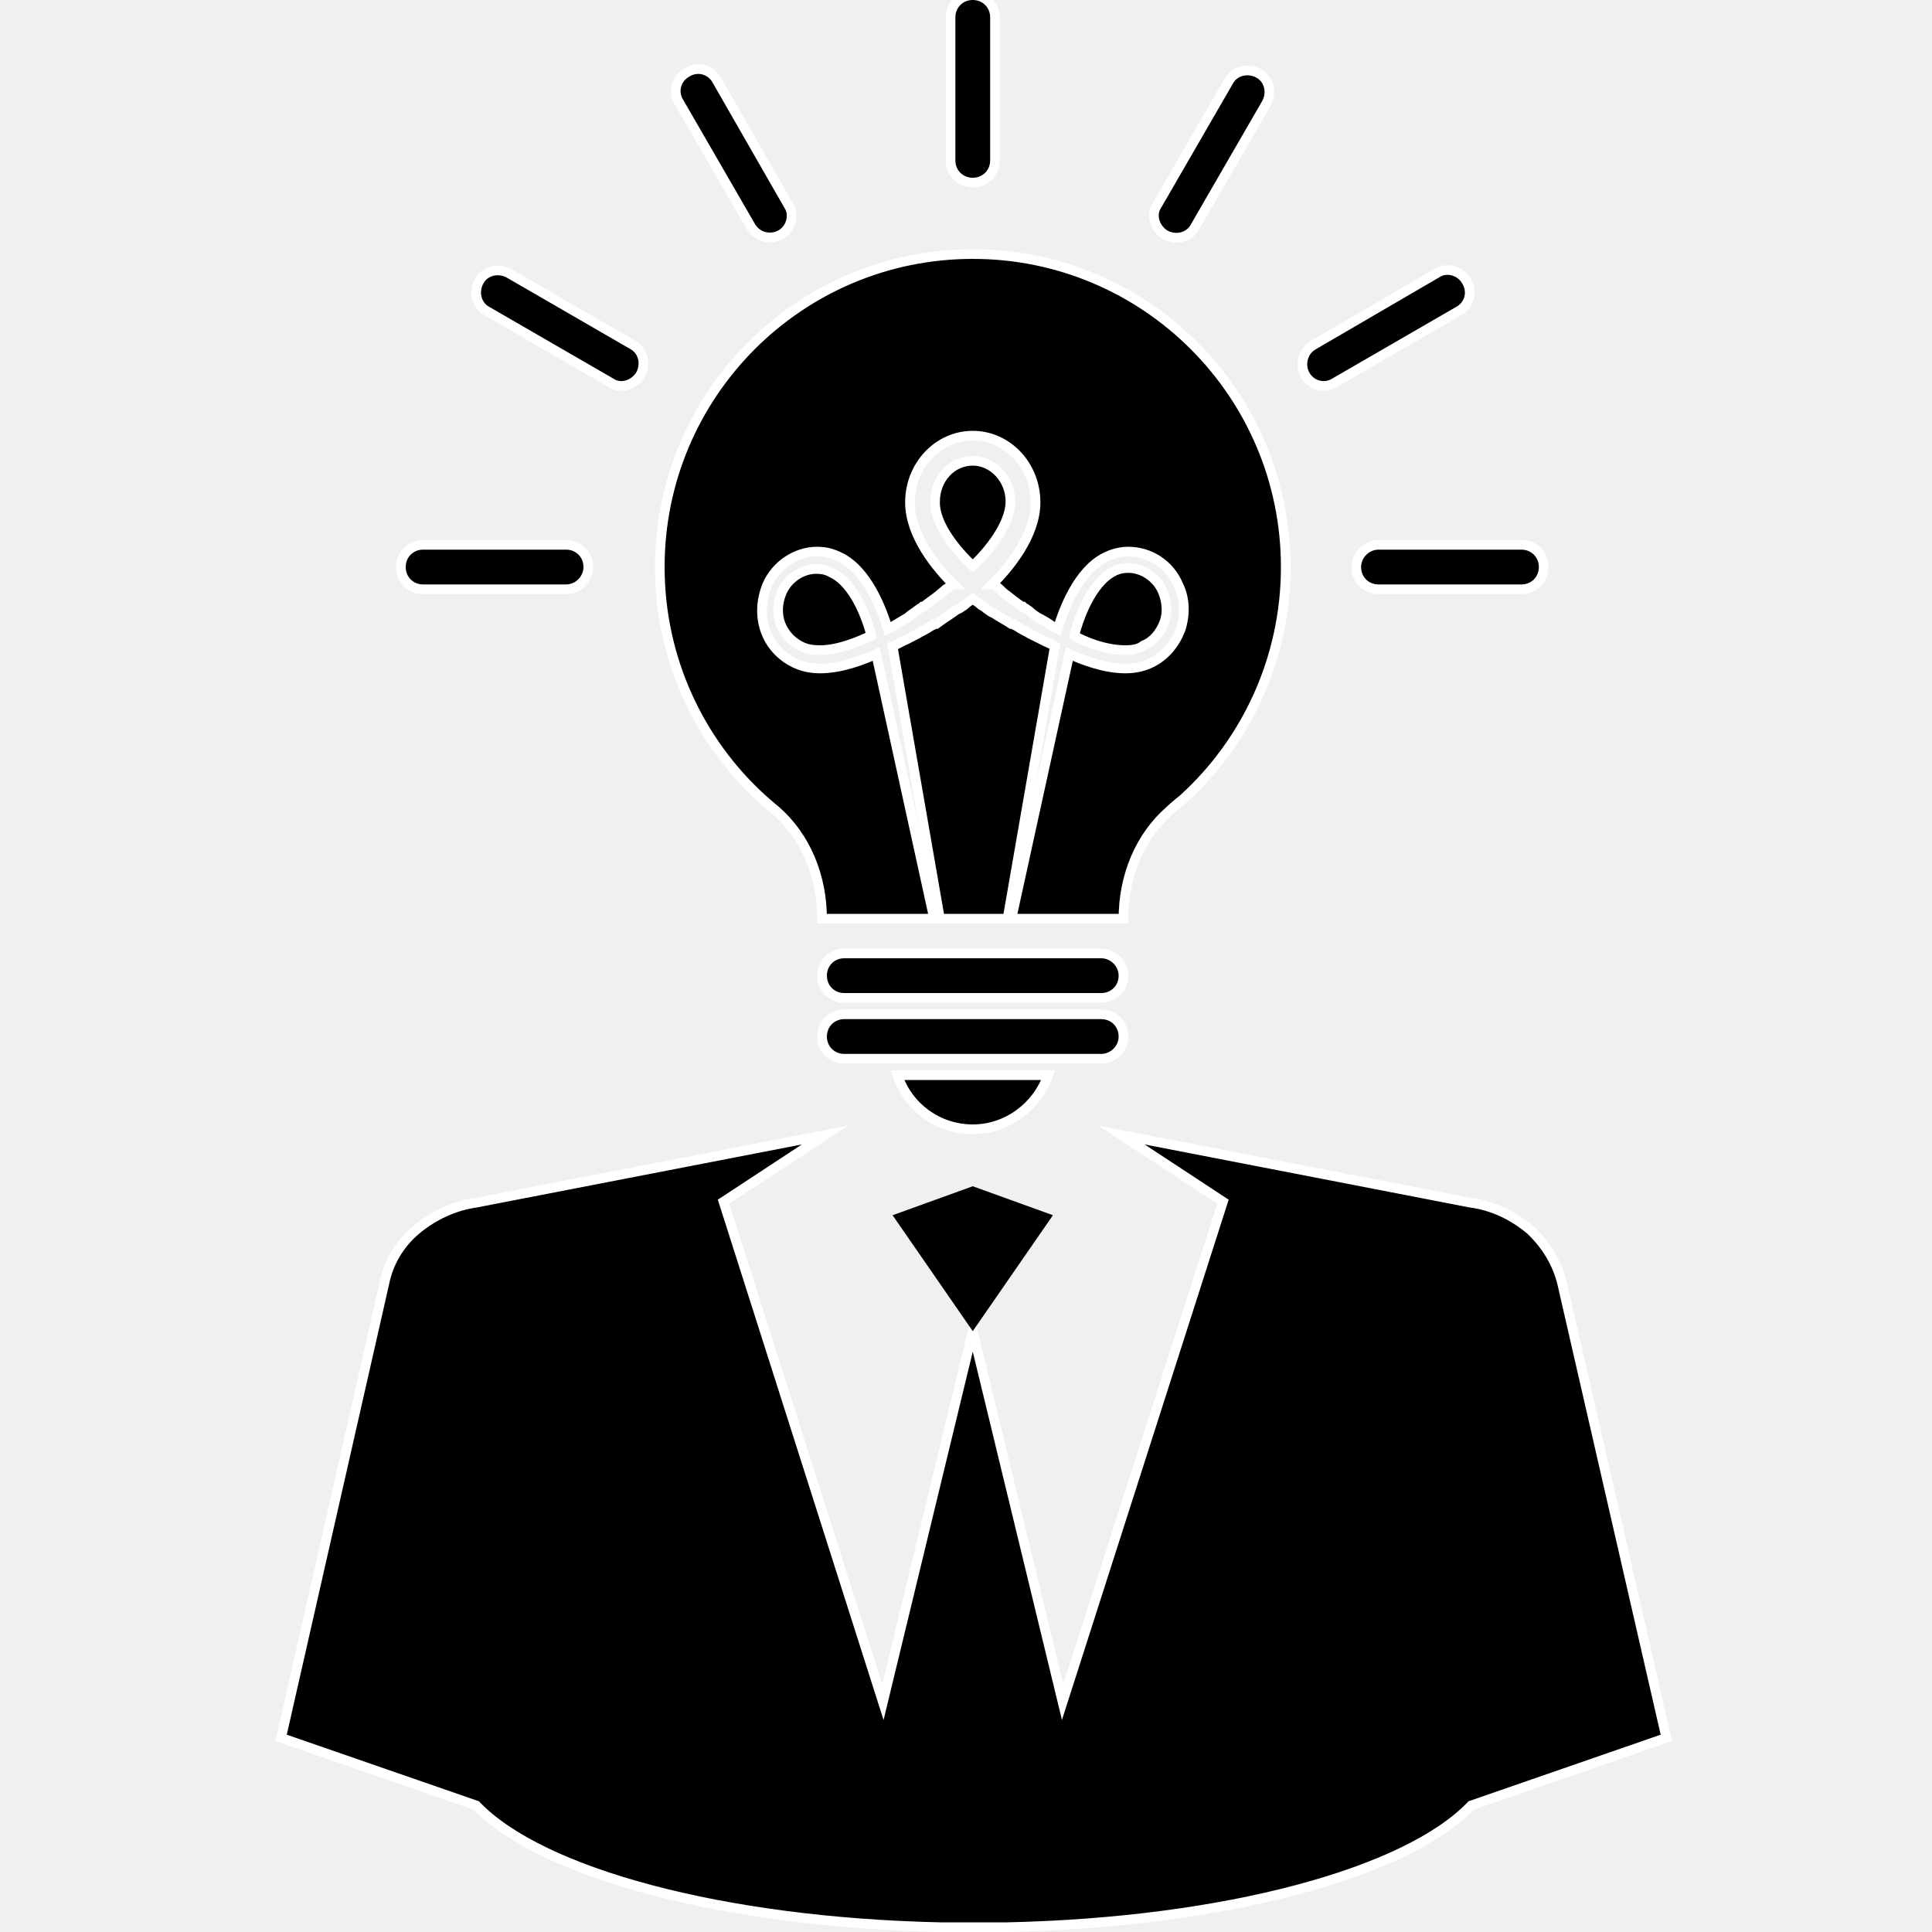
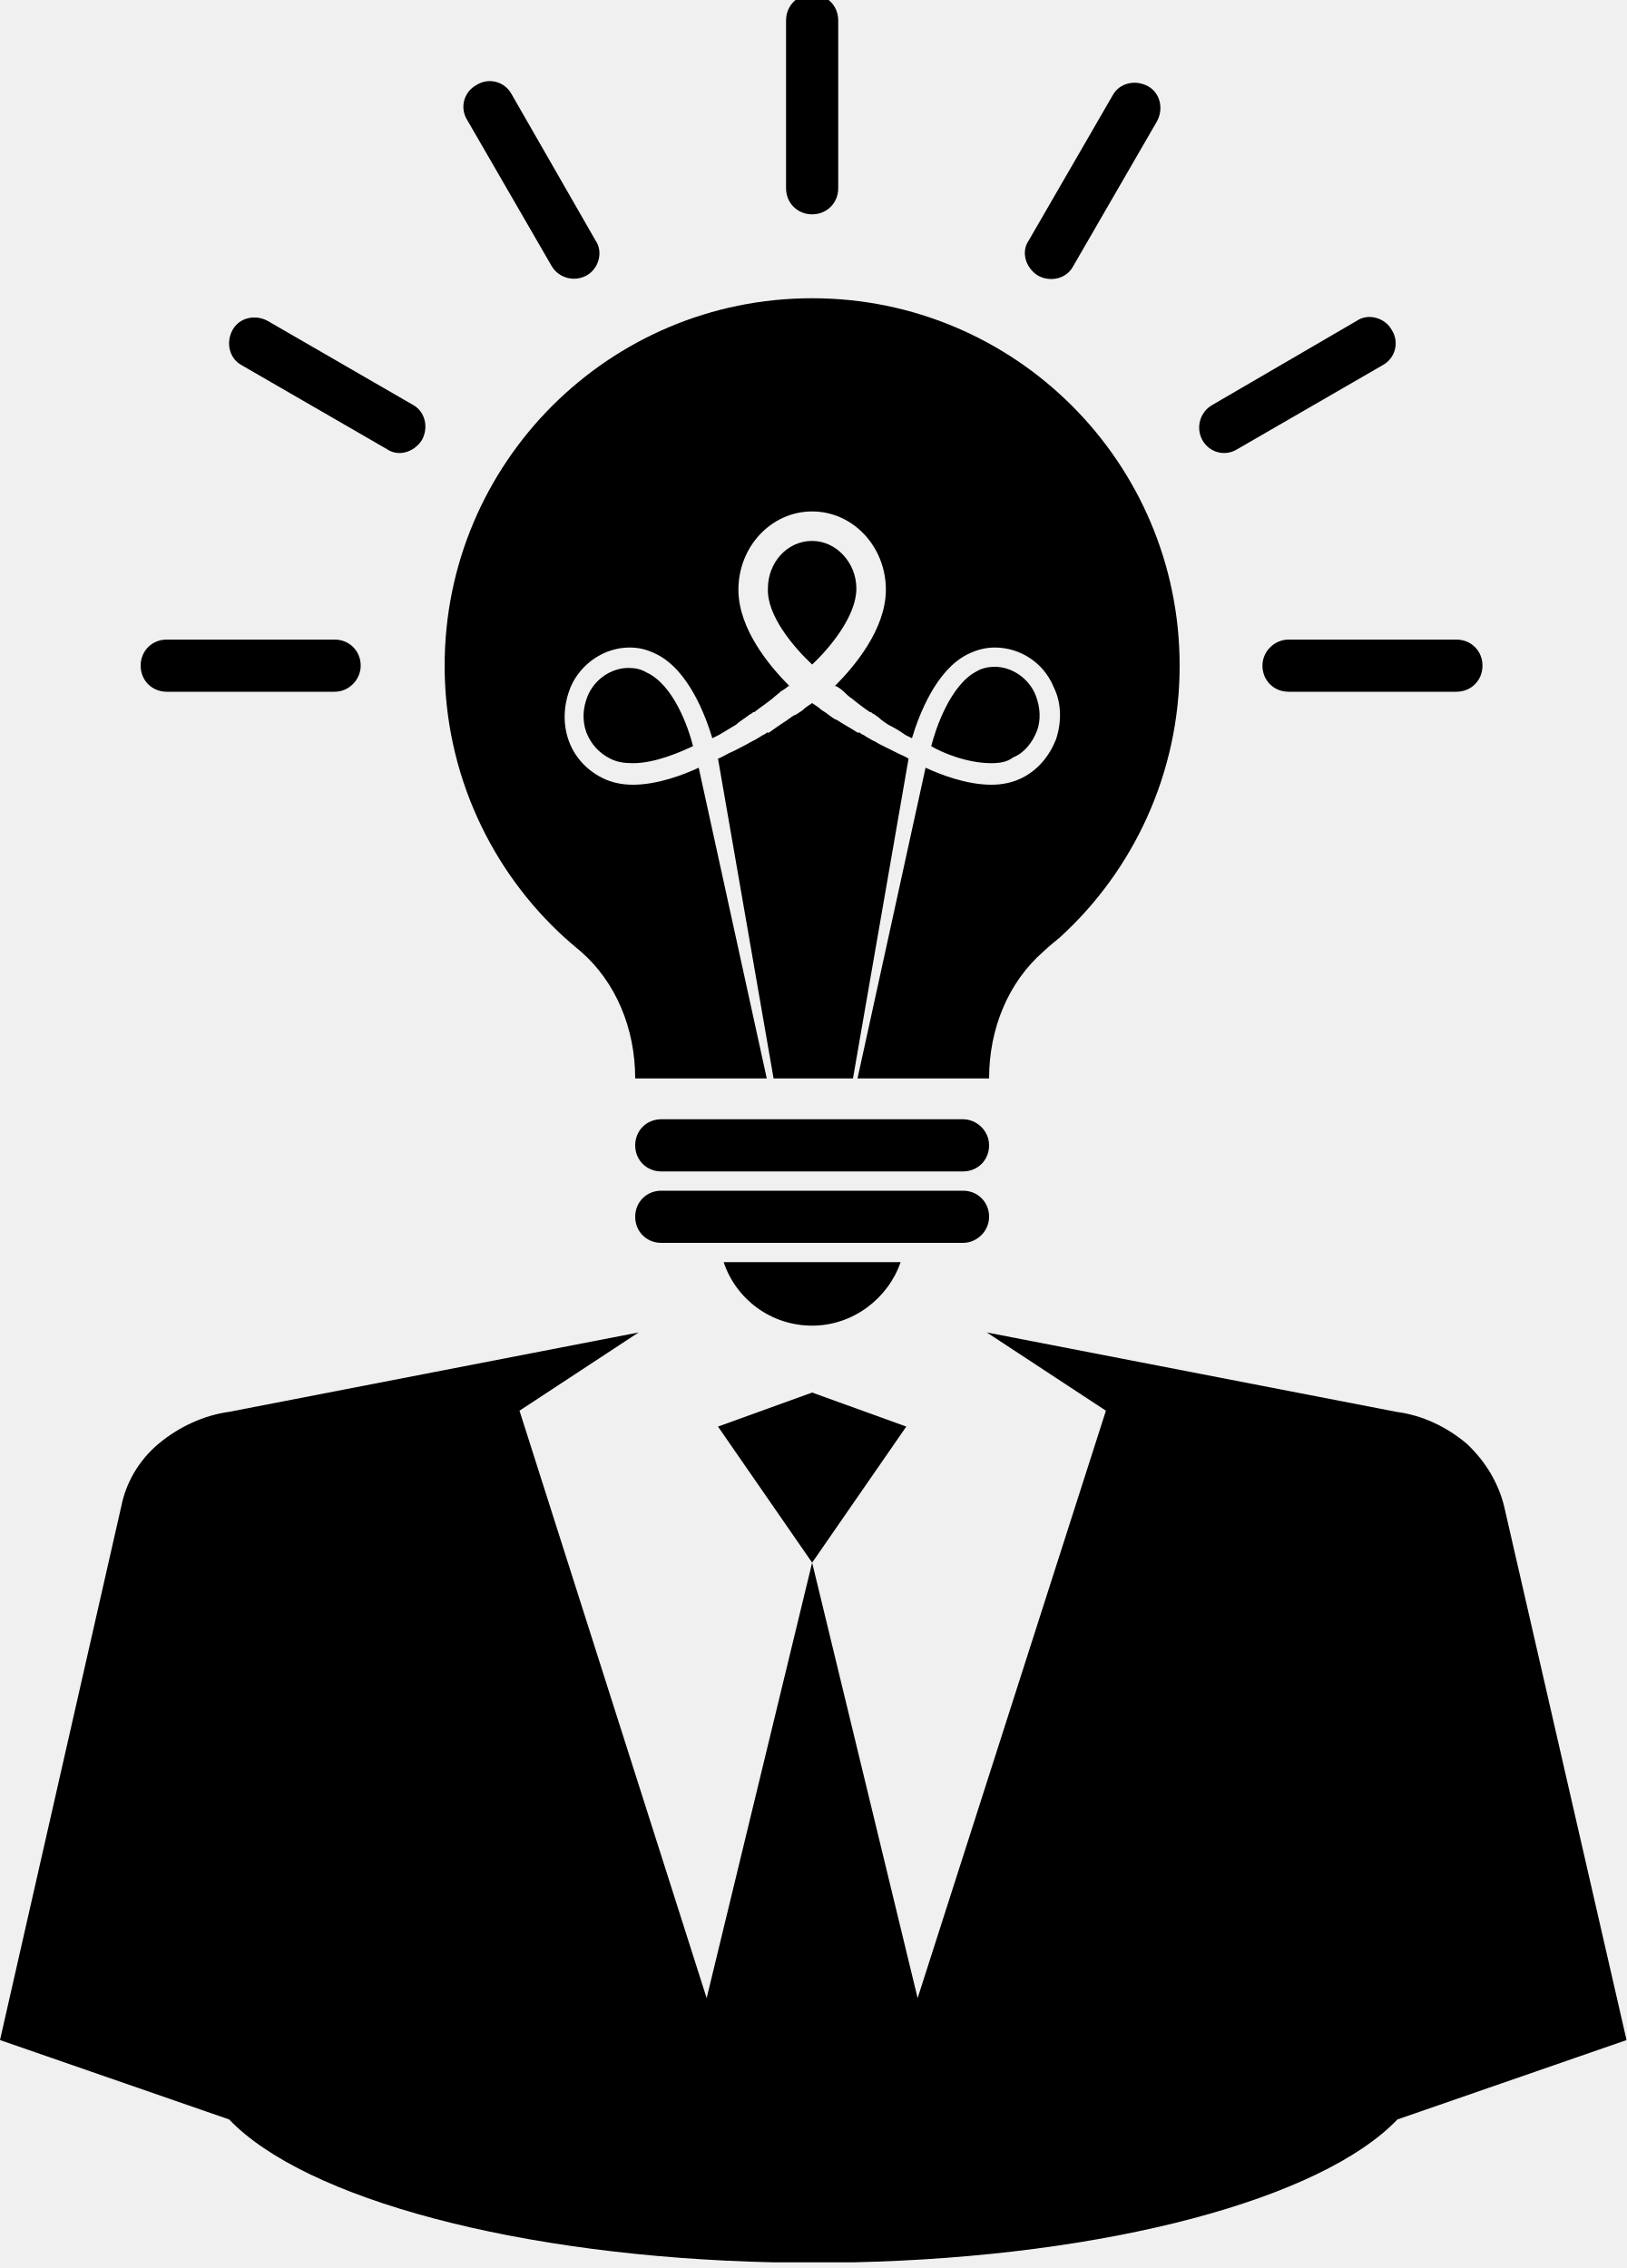
- <svg xmlns="http://www.w3.org/2000/svg" version="1.1" id="Layer_1" x="0px" y="0px" viewBox="0 0 200 200" style="enable-background:new 0 0 200 200;" xml:space="preserve">
-   <style type="text/css">
- 	.st0{stroke:#FFFFFF;stroke-miterlimit:10;}
- </style>
+ <svg xmlns="http://www.w3.org/2000/svg" version="1.1" id="Layer_1" x="0px" y="0px" viewBox="0 0 143.4 200" style="enable-background:new 0 0 143.4 200;" xml:space="preserve">
  <g>
-     <path class="st0" d="M161.7,132.8c-0.5-2-1.6-3.9-3.3-5.5c-1.8-1.5-3.9-2.5-6.2-2.8l-36.1-7l10.5,6.9L110,176.2l-9.3-38.4   l-9.3,38.4l-16.5-51.8l10.5-6.9l-36.1,7c-2.2,0.3-4.4,1.3-6.2,2.8c-1.8,1.5-2.9,3.5-3.3,5.5l-10.7,47.1l20.2,7   c6.7,7,25.5,12.1,48,12.6h3.5h3.5c22.5-0.5,41.3-5.6,48-12.6l20.2-7L161.7,132.8z" />
-     <polygon points="100.7,122.8 92.4,125.8 100.7,137.8 109,125.8  " />
-     <path class="st0" d="M116.3,101c0,1.3-1,2.3-2.3,2.3H87.4c-1.3,0-2.3-1-2.3-2.3l0,0c0-1.3,1-2.3,2.3-2.3H114   C115.2,98.7,116.3,99.7,116.3,101L116.3,101z M100.7,18.9c1.3,0,2.3-1,2.3-2.3V1.8c0-1.3-1-2.3-2.3-2.3l0,0c-1.3,0-2.3,1-2.3,2.3   v14.8C98.4,17.9,99.4,18.9,100.7,18.9L100.7,18.9z M120.6,24.3c1.1,0.6,2.5,0.3,3.1-0.8l7.4-12.8c0.6-1.1,0.3-2.5-0.8-3.1l0,0   c-1.1-0.6-2.5-0.3-3.1,0.8l-7.4,12.8C119.1,22.2,119.5,23.6,120.6,24.3L120.6,24.3z M135.1,38.8c0.6,1.1,2,1.5,3.1,0.8l12.8-7.4   c1.1-0.6,1.5-2,0.8-3.1l0,0c-0.6-1.1-2.1-1.5-3.1-0.8L136,35.7C134.9,36.3,134.5,37.7,135.1,38.8L135.1,38.8z M140.4,58.7   c0,1.3,1,2.3,2.3,2.3h14.8c1.3,0,2.3-1,2.3-2.3l0,0c0-1.3-1-2.3-2.3-2.3h-14.8C141.5,56.4,140.4,57.4,140.4,58.7L140.4,58.7z    M80.8,24.3c1.1-0.6,1.5-2.1,0.8-3.1L74.2,8.3c-0.6-1.1-2-1.5-3.1-0.8l0,0c-1.1,0.6-1.5,2-0.8,3.1l7.4,12.8   C78.3,24.5,79.7,24.9,80.8,24.3L80.8,24.3z M66.3,38.8c0.6-1.1,0.3-2.5-0.8-3.1l-12.8-7.4c-1.1-0.6-2.5-0.3-3.1,0.8l0,0   c-0.6,1.1-0.3,2.5,0.8,3.1l12.8,7.4C64.2,40.3,65.6,39.9,66.3,38.8L66.3,38.8z M60.9,58.7c0-1.3-1-2.3-2.3-2.3H43.8   c-1.3,0-2.3,1-2.3,2.3l0,0c0,1.3,1,2.3,2.3,2.3h14.8C59.9,61,60.9,59.9,60.9,58.7L60.9,58.7z M116.3,107.3c0-1.3-1-2.3-2.3-2.3   H87.4c-1.3,0-2.3,1-2.3,2.3l0,0c0,1.3,1,2.3,2.3,2.3H114C115.2,109.6,116.3,108.6,116.3,107.3L116.3,107.3z M92.9,111.3   c1.1,3.3,4.2,5.6,7.8,5.6c3.6,0,6.7-2.4,7.8-5.6H92.9z M100.7,58.6L100.7,58.6L100.7,58.6c1.6-1.5,3.9-4.3,3.9-6.7   c0-2.3-1.8-4.2-3.9-4.2c-2.2,0-3.9,1.9-3.9,4.2C96.7,54.3,99.1,57.1,100.7,58.6z M98.5,63.5c0.3-0.2,0.5-0.4,0.8-0.5   c0.3-0.2,0.5-0.3,0.7-0.5c0.1-0.1,0.4-0.3,0.7-0.5c0.3,0.2,0.6,0.4,0.7,0.5c0.2,0.2,0.5,0.3,0.7,0.5c0.3,0.2,0.5,0.4,0.8,0.5   c0.6,0.4,1.2,0.7,1.8,1.1l0.1,0l0.1,0l0,0l0.1,0.1l0.2,0.1c0.2,0.1,0.3,0.2,0.5,0.3c0.3,0.2,0.6,0.3,0.9,0.5   c0.6,0.3,1.2,0.6,1.6,0.8c0.4,0.2,0.7,0.3,1,0.5l-4.9,28.2h-7l-4.9-28.2c0.3-0.1,0.6-0.3,1-0.5c0.5-0.2,1-0.5,1.6-0.8   c0.3-0.2,0.6-0.3,0.9-0.5c0.2-0.1,0.3-0.2,0.5-0.3l0.2-0.1l0.1-0.1l0,0l0.1,0l0.1,0C97.3,64.3,97.9,63.9,98.5,63.5z M133.1,58.7   c0,9.5-4.1,18.1-10.6,24c0,0-1,0.8-1.4,1.2c-3.1,2.7-4.8,6.8-4.8,11.2h-11.6l6-27.4c1.3,0.6,3.6,1.5,5.8,1.5c1,0,1.9-0.2,2.7-0.6   c1.4-0.7,2.4-1.9,3-3.4c0.5-1.5,0.5-3.2-0.2-4.6c-0.9-2.2-3-3.5-5.2-3.5c-0.8,0-1.6,0.2-2.4,0.6c-2.8,1.4-4.3,5.4-4.9,7.4   c-0.2-0.1-0.4-0.2-0.6-0.3c-0.4-0.3-0.9-0.6-1.5-0.9c-0.3-0.2-0.6-0.4-0.8-0.6c-0.1-0.1-0.3-0.2-0.4-0.3l-0.2-0.1l-0.1-0.1l0,0l0,0   c0,0,0,0,0,0l0,0l0,0l-0.1,0c-0.6-0.4-1.1-0.8-1.6-1.2c-0.3-0.2-0.5-0.4-0.7-0.6c-0.2-0.2-0.5-0.4-0.7-0.5c0,0,0,0-0.1,0   c1.7-1.7,4.5-5,4.5-8.5c0-3.8-2.9-6.9-6.5-6.9c-3.6,0-6.5,3.1-6.5,6.9c0,3.5,2.8,6.8,4.5,8.5c0,0,0,0-0.1,0   c-0.2,0.2-0.4,0.3-0.7,0.5c-0.2,0.2-0.5,0.4-0.7,0.6c-0.5,0.4-1.1,0.8-1.6,1.2l-0.1,0l0,0l0,0c0,0,0,0,0,0l0,0l-0.1,0.1l-0.2,0.1   c-0.1,0.1-0.3,0.2-0.4,0.3c-0.3,0.2-0.6,0.4-0.8,0.6c-0.5,0.3-1,0.6-1.5,0.9c-0.2,0.1-0.4,0.2-0.6,0.3c-0.6-2-2.1-6-4.9-7.4   c-0.8-0.4-1.5-0.6-2.4-0.6c-2.2,0-4.3,1.4-5.2,3.5c-0.6,1.5-0.7,3.1-0.2,4.6c0.5,1.5,1.6,2.7,3,3.4c0.8,0.4,1.7,0.6,2.7,0.6   c2.2,0,4.5-0.9,5.8-1.5l6,27.4H85.1c0-4.4-1.7-8.5-4.8-11.2c-0.5-0.4-1.4-1.2-1.4-1.2c-6.5-5.9-10.6-14.5-10.6-24   c0-17.9,14.5-32.4,32.4-32.4S133.1,40.8,133.1,58.7z M116.5,67.3c-2.1,0-4.3-0.9-5.3-1.5c0.4-1.6,1.7-5.4,4-6.6   c0.5-0.3,1.1-0.4,1.6-0.4c1.5,0,3,1,3.6,2.5c0.4,1,0.5,2.2,0.1,3.2c-0.4,1-1.1,1.9-2.1,2.3C117.9,67.2,117.2,67.3,116.5,67.3z    M90.2,65.8c-1.1,0.5-3.3,1.5-5.3,1.5c-0.8,0-1.4-0.1-2-0.4c-1-0.5-1.7-1.3-2.1-2.3c-0.4-1.1-0.3-2.2,0.1-3.2   c0.6-1.5,2.1-2.5,3.6-2.5c0.6,0,1.1,0.1,1.6,0.4C88.5,60.4,89.8,64.2,90.2,65.8z" />
+     <path d="M132.6,132.8c-0.5-2-1.6-3.9-3.3-5.5c-1.8-1.5-3.9-2.5-6.2-2.8l-36.1-7l10.5,6.9l-16.6,51.8l-9.3-38.4l-9.3,38.4   l-16.5-51.8l10.5-6.9l-36.1,7c-2.2,0.3-4.4,1.3-6.2,2.8c-1.8,1.5-2.9,3.5-3.3,5.5L0,179.9l20.2,7c6.7,7,25.5,12.1,48,12.6h3.5h3.5   c22.5-0.5,41.3-5.6,48-12.6l20.2-7L132.6,132.8z" />
+     <polygon points="71.6,122.8 63.3,125.8 71.6,137.8 79.9,125.8  " />
+     <path d="M87.2,101c0,1.3-1,2.3-2.3,2.3H58.3c-1.3,0-2.3-1-2.3-2.3l0,0c0-1.3,1-2.3,2.3-2.3h26.6C86.1,98.7,87.2,99.7,87.2,101   L87.2,101z M71.6,18.9c1.3,0,2.3-1,2.3-2.3V1.8c0-1.3-1-2.3-2.3-2.3l0,0c-1.3,0-2.3,1-2.3,2.3v14.8C69.3,17.9,70.3,18.9,71.6,18.9   L71.6,18.9z M91.5,24.3c1.1,0.6,2.5,0.3,3.1-0.8l7.4-12.8c0.6-1.1,0.3-2.5-0.8-3.1l0,0c-1.1-0.6-2.5-0.3-3.1,0.8l-7.4,12.8   C90,22.2,90.4,23.6,91.5,24.3L91.5,24.3z M106,38.8c0.6,1.1,2,1.5,3.1,0.8l12.8-7.4c1.1-0.6,1.5-2,0.8-3.1l0,0   c-0.6-1.1-2.1-1.5-3.1-0.8l-12.7,7.4C105.8,36.3,105.4,37.7,106,38.8L106,38.8z M111.3,58.7c0,1.3,1,2.3,2.3,2.3h14.8   c1.3,0,2.3-1,2.3-2.3l0,0c0-1.3-1-2.3-2.3-2.3h-14.8C112.4,56.4,111.3,57.4,111.3,58.7L111.3,58.7z M51.7,24.3   c1.1-0.6,1.5-2.1,0.8-3.1L45.1,8.3c-0.6-1.1-2-1.5-3.1-0.8l0,0c-1.1,0.6-1.5,2-0.8,3.1l7.4,12.8C49.2,24.5,50.6,24.9,51.7,24.3   L51.7,24.3z M37.2,38.8c0.6-1.1,0.3-2.5-0.8-3.1l-12.8-7.4c-1.1-0.6-2.5-0.3-3.1,0.8l0,0c-0.6,1.1-0.3,2.5,0.8,3.1l12.8,7.4   C35.1,40.3,36.5,39.9,37.2,38.8L37.2,38.8z M31.8,58.7c0-1.3-1-2.3-2.3-2.3H14.7c-1.3,0-2.3,1-2.3,2.3l0,0c0,1.3,1,2.3,2.3,2.3   h14.8C30.8,61,31.8,59.9,31.8,58.7L31.8,58.7z M87.2,107.3c0-1.3-1-2.3-2.3-2.3H58.3c-1.3,0-2.3,1-2.3,2.3l0,0c0,1.3,1,2.3,2.3,2.3   h26.6C86.1,109.6,87.2,108.6,87.2,107.3L87.2,107.3z M63.8,111.3c1.1,3.3,4.2,5.6,7.8,5.6s6.7-2.4,7.8-5.6H63.8z M71.6,58.6   L71.6,58.6L71.6,58.6c1.6-1.5,3.9-4.3,3.9-6.7c0-2.3-1.8-4.2-3.9-4.2c-2.2,0-3.9,1.9-3.9,4.2C67.6,54.3,70,57.1,71.6,58.6z    M69.4,63.5c0.3-0.2,0.5-0.4,0.8-0.5c0.3-0.2,0.5-0.3,0.7-0.5c0.1-0.1,0.4-0.3,0.7-0.5c0.3,0.2,0.6,0.4,0.7,0.5   c0.2,0.2,0.5,0.3,0.7,0.5c0.3,0.2,0.5,0.4,0.8,0.5c0.6,0.4,1.2,0.7,1.8,1.1h0.1h0.1l0,0l0.1,0.1l0.2,0.1c0.2,0.1,0.3,0.2,0.5,0.3   c0.3,0.2,0.6,0.3,0.9,0.5c0.6,0.3,1.2,0.6,1.6,0.8c0.4,0.2,0.7,0.3,1,0.5l-4.9,28.2h-7l-4.9-28.2c0.3-0.1,0.6-0.3,1-0.5   c0.5-0.2,1-0.5,1.6-0.8c0.3-0.2,0.6-0.3,0.9-0.5c0.2-0.1,0.3-0.2,0.5-0.3l0.2-0.1l0.1-0.1l0,0h0.1h0.1   C68.2,64.3,68.8,63.9,69.4,63.5z M104,58.7c0,9.5-4.1,18.1-10.6,24c0,0-1,0.8-1.4,1.2c-3.1,2.7-4.8,6.8-4.8,11.2H75.6l6-27.4   c1.3,0.6,3.6,1.5,5.8,1.5c1,0,1.9-0.2,2.7-0.6c1.4-0.7,2.4-1.9,3-3.4c0.5-1.5,0.5-3.2-0.2-4.6c-0.9-2.2-3-3.5-5.2-3.5   c-0.8,0-1.6,0.2-2.4,0.6c-2.8,1.4-4.3,5.4-4.9,7.4c-0.2-0.1-0.4-0.2-0.6-0.3c-0.4-0.3-0.9-0.6-1.5-0.9c-0.3-0.2-0.6-0.4-0.8-0.6   c-0.1-0.1-0.3-0.2-0.4-0.3l-0.2-0.1l-0.1-0.1l0,0l0,0l0,0l0,0l0,0h-0.1c-0.6-0.4-1.1-0.8-1.6-1.2c-0.3-0.2-0.5-0.4-0.7-0.6   c-0.2-0.2-0.5-0.4-0.7-0.5c0,0,0,0-0.1,0c1.7-1.7,4.5-5,4.5-8.5c0-3.8-2.9-6.9-6.5-6.9c-3.6,0-6.5,3.1-6.5,6.9   c0,3.5,2.8,6.8,4.5,8.5c0,0,0,0-0.1,0c-0.2,0.2-0.4,0.3-0.7,0.5c-0.2,0.2-0.5,0.4-0.7,0.6c-0.5,0.4-1.1,0.8-1.6,1.2h-0.1l0,0l0,0   l0,0l0,0l-0.1,0.1L66.1,63c-0.1,0.1-0.3,0.2-0.4,0.3c-0.3,0.2-0.6,0.4-0.8,0.6c-0.5,0.3-1,0.6-1.5,0.9c-0.2,0.1-0.4,0.2-0.6,0.3   c-0.6-2-2.1-6-4.9-7.4c-0.8-0.4-1.5-0.6-2.4-0.6c-2.2,0-4.3,1.4-5.2,3.5c-0.6,1.5-0.7,3.1-0.2,4.6s1.6,2.7,3,3.4   c0.8,0.4,1.7,0.6,2.7,0.6c2.2,0,4.5-0.9,5.8-1.5l6,27.4H56c0-4.4-1.7-8.5-4.8-11.2c-0.5-0.4-1.4-1.2-1.4-1.2   c-6.5-5.9-10.6-14.5-10.6-24c0-17.9,14.5-32.4,32.4-32.4S104,40.8,104,58.7z M87.4,67.3c-2.1,0-4.3-0.9-5.3-1.5   c0.4-1.6,1.7-5.4,4-6.6c0.5-0.3,1.1-0.4,1.6-0.4c1.5,0,3,1,3.6,2.5c0.4,1,0.5,2.2,0.1,3.2c-0.4,1-1.1,1.9-2.1,2.3   C88.8,67.2,88.1,67.3,87.4,67.3z M61.1,65.8c-1.1,0.5-3.3,1.5-5.3,1.5c-0.8,0-1.4-0.1-2-0.4c-1-0.5-1.7-1.3-2.1-2.3   c-0.4-1.1-0.3-2.2,0.1-3.2c0.6-1.5,2.1-2.5,3.6-2.5c0.6,0,1.1,0.1,1.6,0.4C59.4,60.4,60.7,64.2,61.1,65.8z" />
  </g>
</svg>
